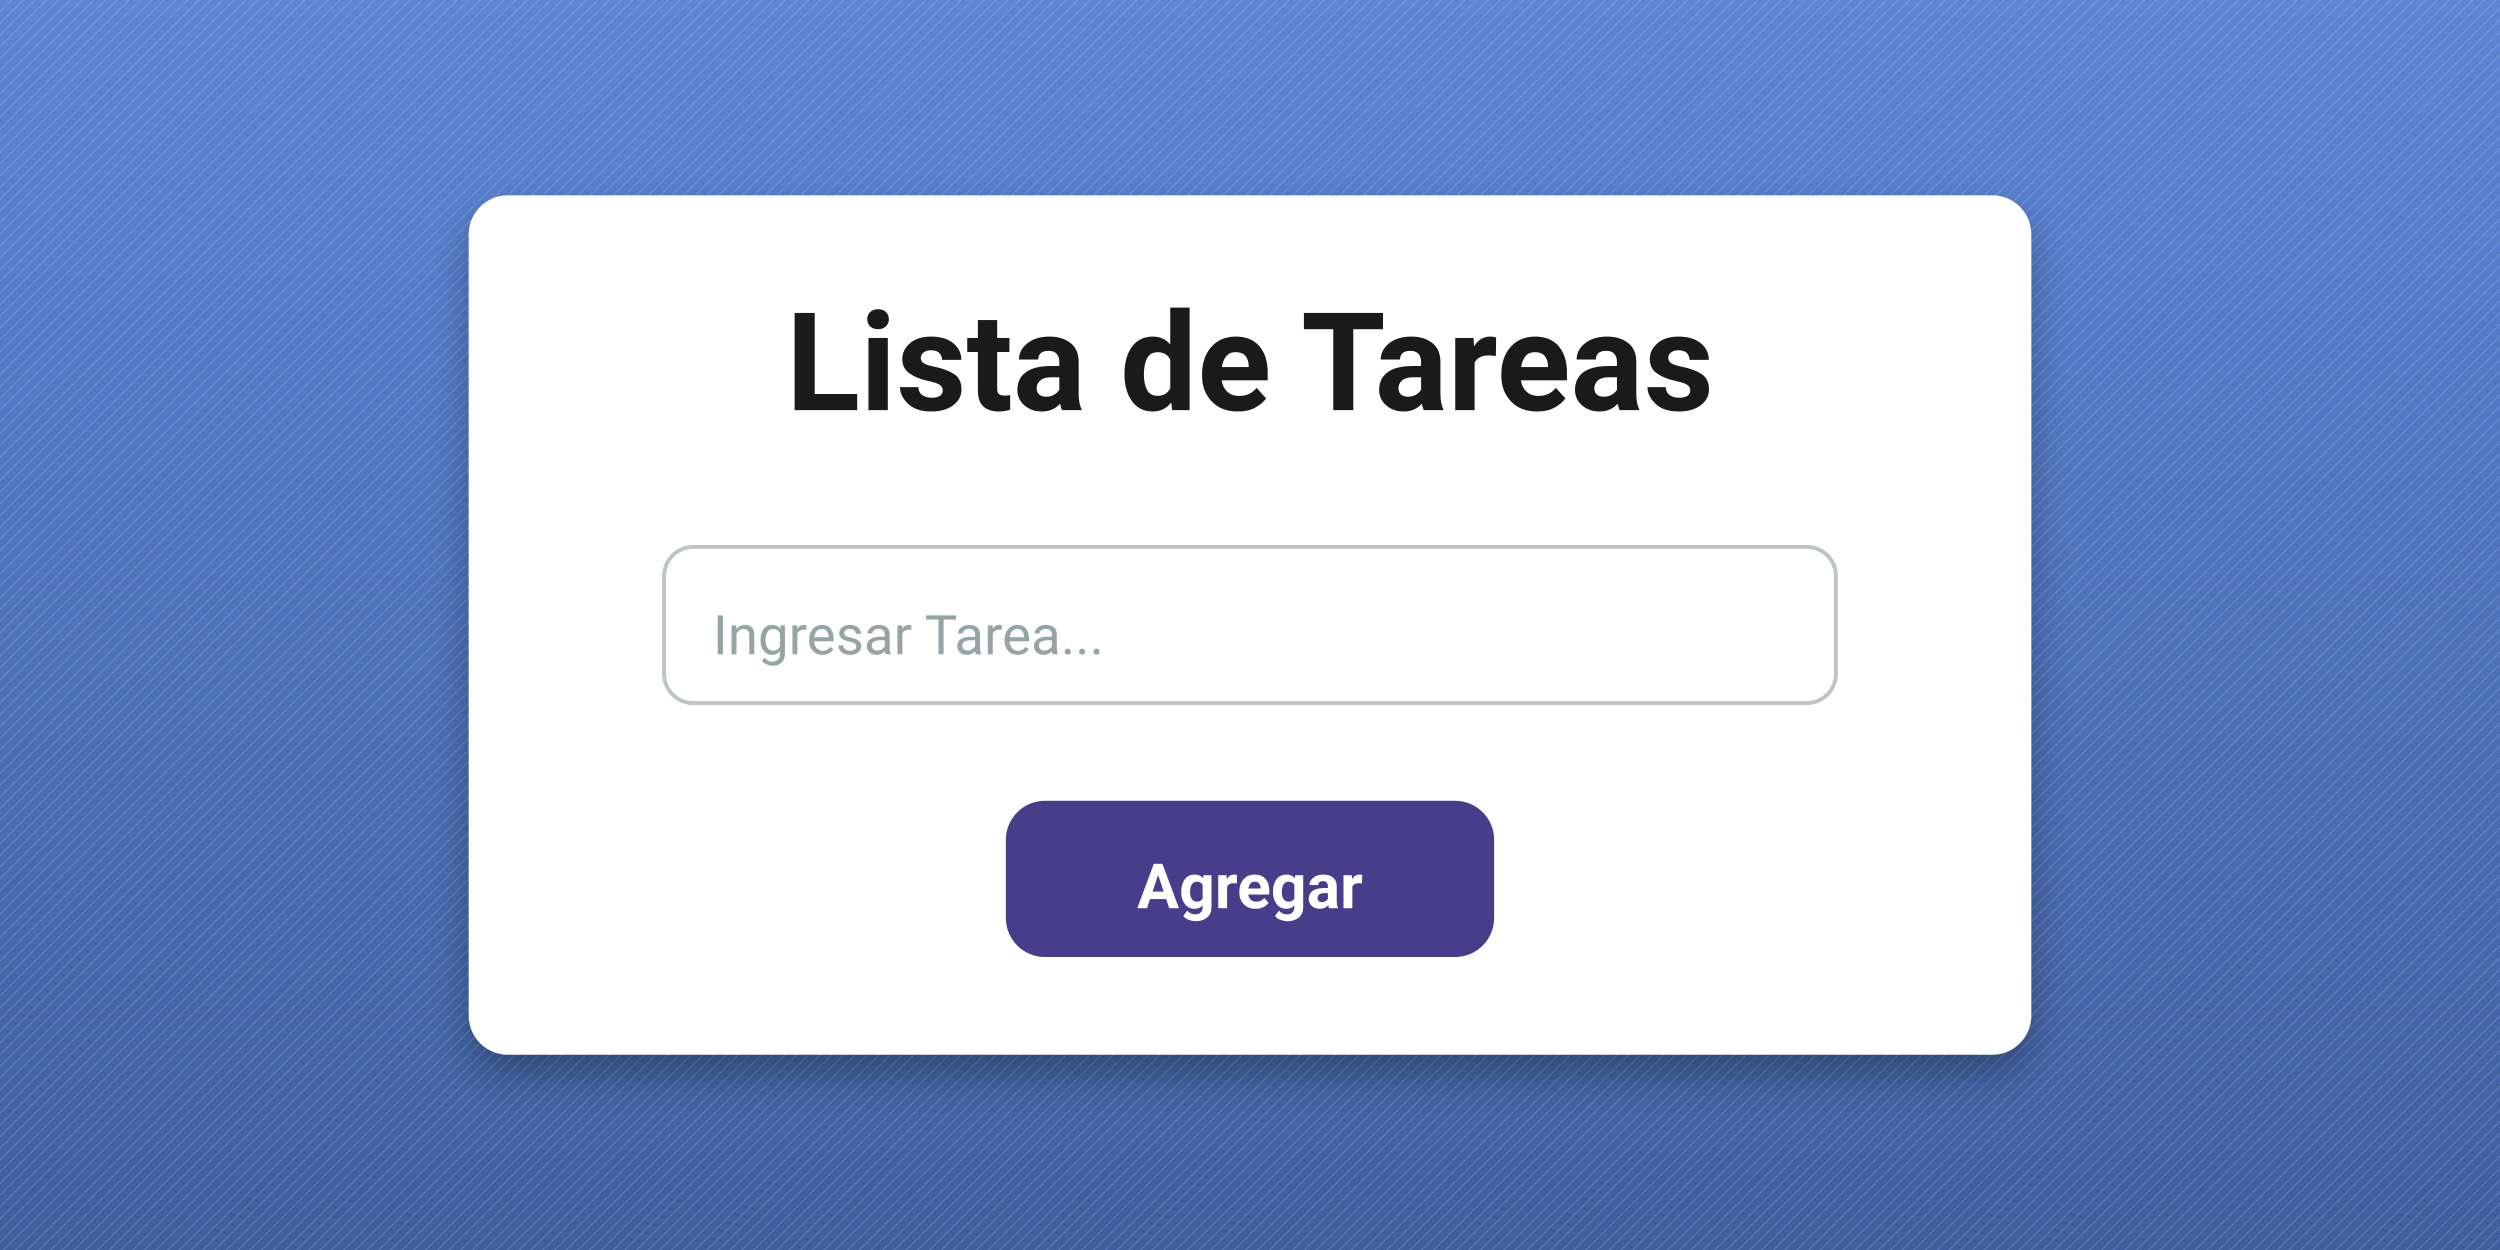
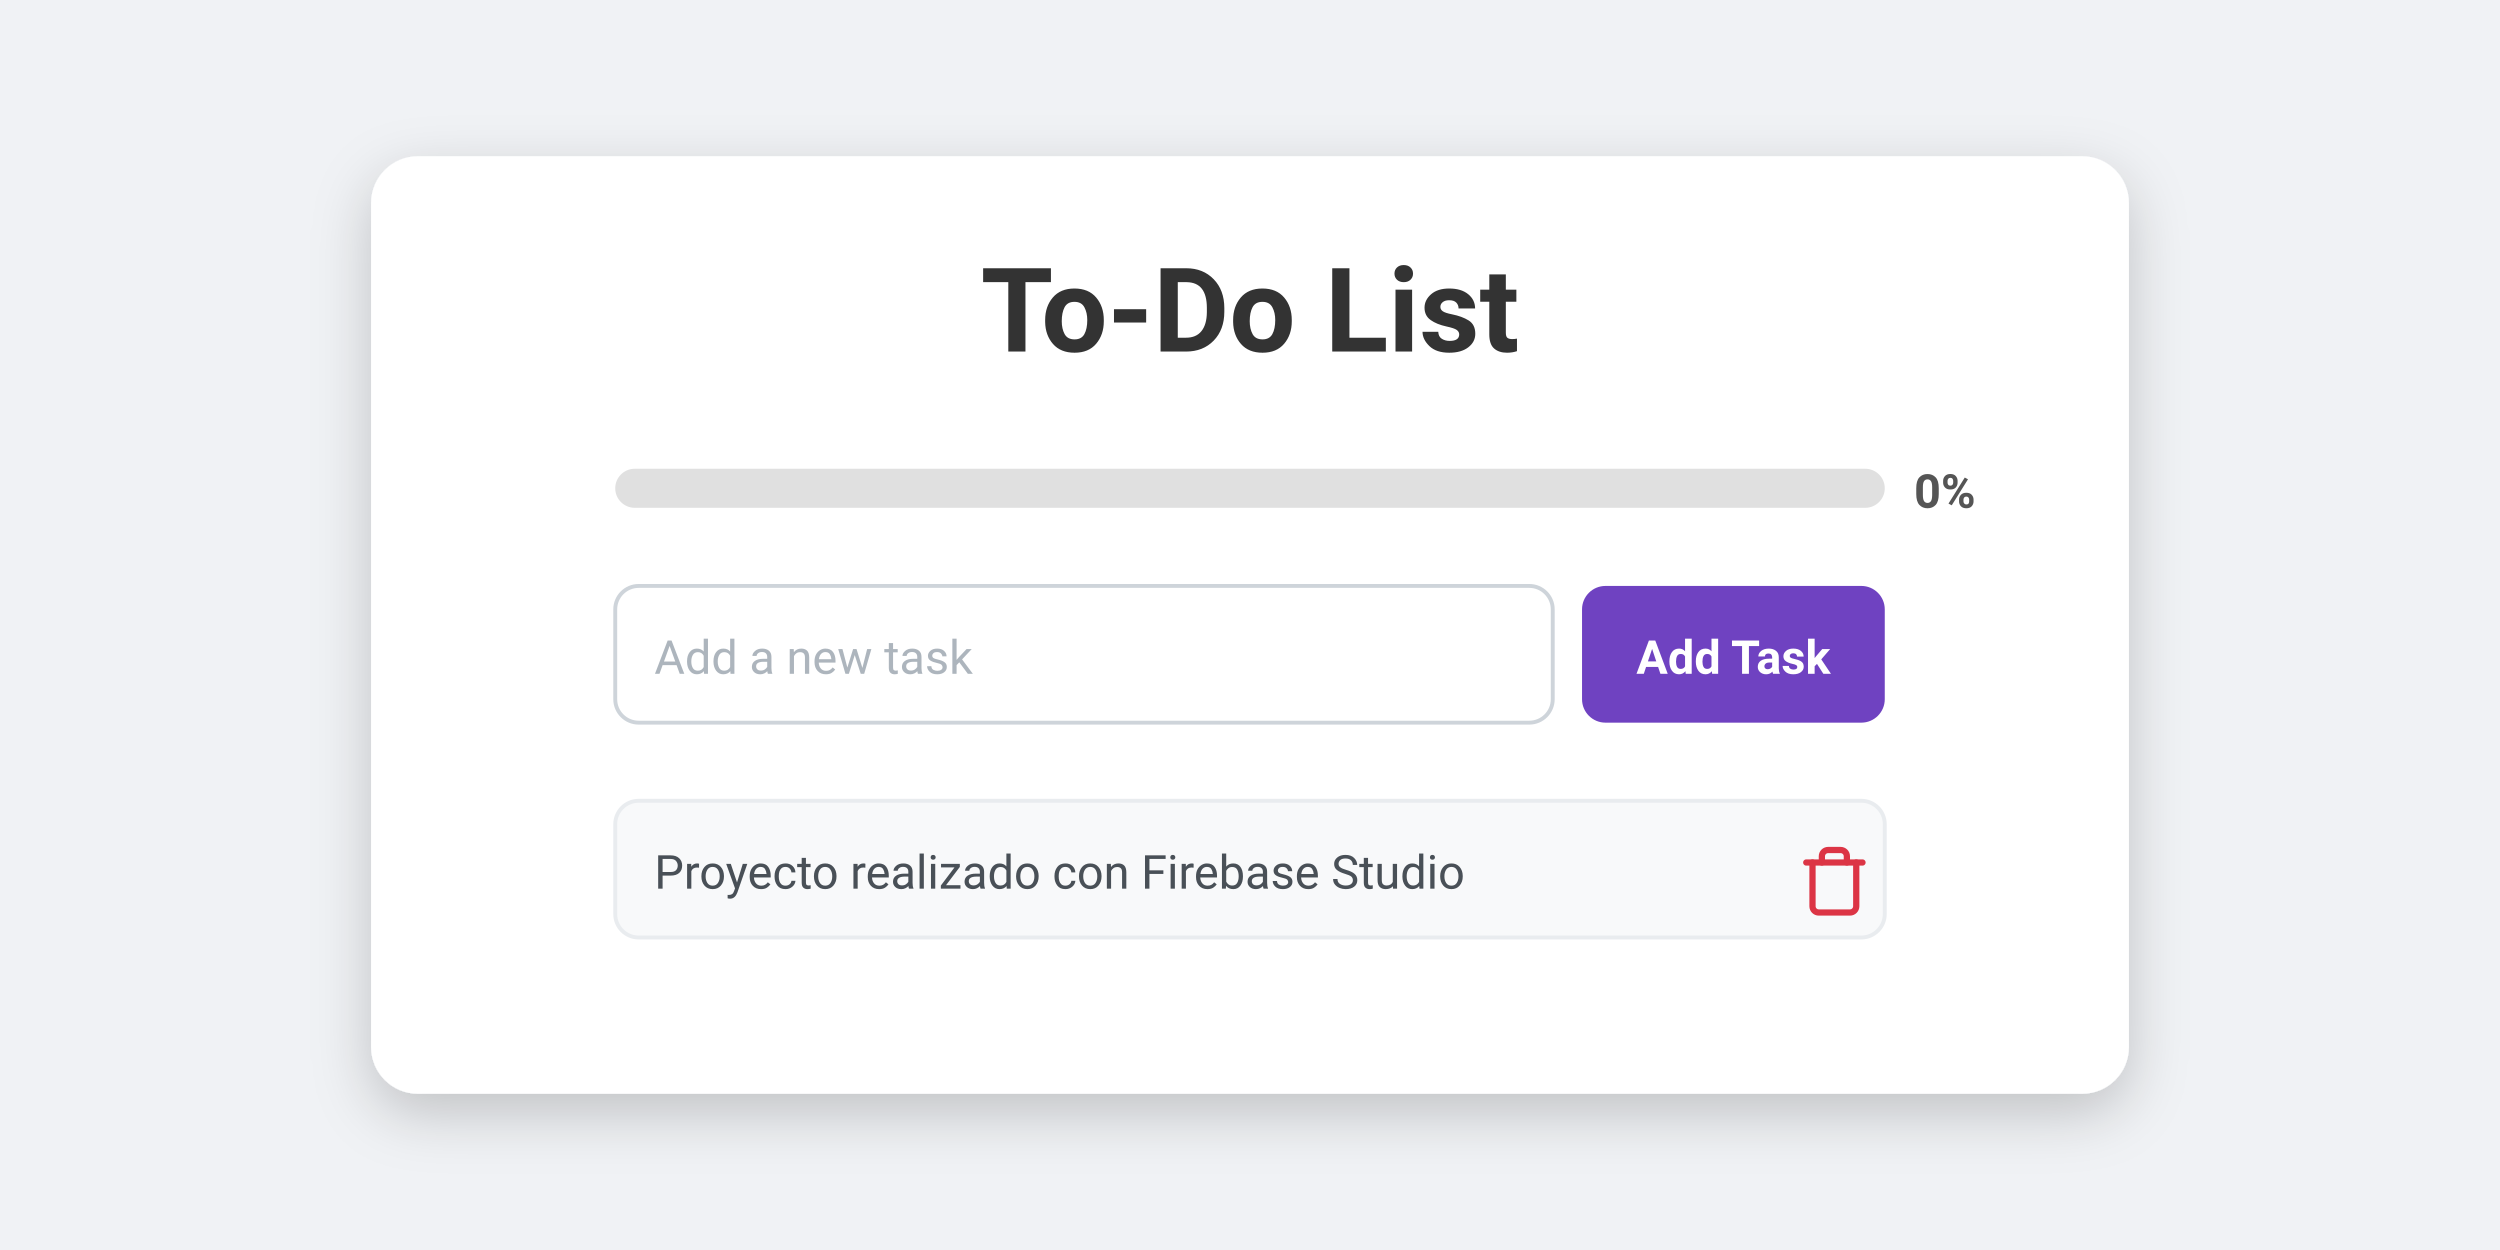
<svg xmlns="http://www.w3.org/2000/svg" width="1280" height="640" viewBox="0 0 1280 640">
  <defs>
-     <filter id="dropshadow" height="130%">
-       <feGaussianBlur in="SourceAlpha" stdDeviation="10" />
+     <filter id="card-shadow" x="-10%" y="-10%" width="120%" height="130%">
+       <feGaussianBlur in="SourceAlpha" stdDeviation="15" />
      <feOffset dx="0" dy="10" result="offsetblur" />
      <feComponentTransfer>
-         <feFuncA type="linear" slope="0.3" />
+         <feFuncA type="linear" slope="0.2" />
      </feComponentTransfer>
      <feMerge>
        <feMergeNode />
        <feMergeNode in="SourceGraphic" />
      </feMerge>
    </filter>
-     <pattern id="denimTexture" patternUnits="userSpaceOnUse" width="6" height="6">
-       <path d="M0,6 L6,0 M-1.5,1.5 L1.5,-1.5 M4.5,7.5 L7.5,4.5" stroke="#ffffff" stroke-width="0.5" opacity="0.2" />
-     </pattern>
-     <linearGradient id="denimGradient" x1="0%" y1="0%" x2="0%" y2="100%">
-       <stop offset="0%" style="stop-color:#5c85d6;" />
-       <stop offset="100%" style="stop-color:#3e5f9e;" />
-     </linearGradient>
  </defs>
-   <rect width="1280" height="640" fill="url(#denimGradient)" />
-   <rect width="1280" height="640" fill="url(#denimTexture)" />
-   <rect x="240" y="100" width="800" height="440" rx="20" fill="white" filter="url(#dropshadow)" />
-   <text x="640" y="210" font-family="-apple-system, BlinkMacSystemFont, 'Segoe UI', Roboto, Helvetica, Arial, sans-serif, 'Apple Color Emoji', 'Segoe UI Emoji'" font-size="70" font-weight="bold" text-anchor="middle" fill="#1a1a1a">
-     Lista de Tareas
+   <rect width="1280" height="640" fill="#f0f2f5" />
+   <rect x="190" y="80" width="900" height="480" rx="24" fill="white" filter="url(#card-shadow)" />
+   <text x="640" y="180" font-family="-apple-system, BlinkMacSystemFont, 'Segoe UI', Roboto, Helvetica, Arial, sans-serif, 'Apple Color Emoji', 'Segoe UI Emoji'" font-size="60" font-weight="bold" text-anchor="middle" fill="#333">
+     To-Do List
  </text>
-   <rect x="340" y="280" width="600" height="80" rx="15" fill="#ffffff" stroke="#bdc3c7" stroke-width="2" />
-   <text x="365" y="335" font-family="-apple-system, BlinkMacSystemFont, 'Segoe UI', Roboto, Helvetica, Arial, sans-serif, 'Apple Color Emoji', 'Segoe UI Emoji'" font-size="28" fill="#95a5a6">
-     Ingresar Tarea...
+   <rect x="315" y="240" width="650" height="20" rx="10" fill="#e0e0e0" />
+   <text x="980" y="260" font-family="-apple-system, BlinkMacSystemFont, 'Segoe UI', Roboto, Helvetica, Arial, sans-serif, 'Apple Color Emoji', 'Segoe UI Emoji'" font-size="24" font-weight="600" fill="#555">
+     0%
  </text>
-   <rect x="515" y="410" width="250" height="80" rx="20" fill="#483D8B" />
-   <text x="640" y="465" font-family="-apple-system, BlinkMacSystemFont, 'Segoe UI', Roboto, Helvetica, Arial, sans-serif, 'Apple Color Emoji', 'Segoe UI Emoji'" font-size="32" font-weight="600" fill="white" text-anchor="middle">
-     Agregar
+   <rect x="315" y="300" width="480" height="70" rx="12" fill="#ffffff" stroke="#ced4da" stroke-width="2" />
+   <text x="335" y="345" font-family="-apple-system, BlinkMacSystemFont, 'Segoe UI', Roboto, Helvetica, Arial, sans-serif, 'Apple Color Emoji', 'Segoe UI Emoji'" font-size="24" fill="#adb5bd">
+     Add a new task
  </text>
+   <rect x="810" y="300" width="155" height="70" rx="12" fill="#6f42c1" />
+   <text x="887.5" y="345" font-family="-apple-system, BlinkMacSystemFont, 'Segoe UI', Roboto, Helvetica, Arial, sans-serif, 'Apple Color Emoji', 'Segoe UI Emoji'" font-size="24" font-weight="600" fill="white" text-anchor="middle">
+     Add Task
+   </text>
+   <rect x="315" y="410" width="650" height="70" rx="12" fill="#f8f9fa" stroke="#e9ecef" stroke-width="2" />
+   <text x="335" y="455" font-family="-apple-system, BlinkMacSystemFont, 'Segoe UI', Roboto, Helvetica, Arial, sans-serif, 'Apple Color Emoji', 'Segoe UI Emoji'" font-size="24" fill="#495057">
+     Proyecto realizado con Firebase Studio
+   </text>
+   <path d="M890 435 l-12 12 l-6 -6" stroke="#28a745" stroke-width="4" fill="none" stroke-linecap="round" stroke-linejoin="round" transform="scale(2.5) translate(-295, -125)" />
+   <g transform="translate(920, 432) scale(1.6)">
+     <path d="M3 6h18" stroke="#dc3545" stroke-width="2" stroke-linecap="round" stroke-linejoin="round" fill="none" />
+     <path d="M19 6v14a2 2 0 0 1-2 2H7a2 2 0 0 1-2-2V6m3 0V4a2 2 0 0 1 2-2h4a2 2 0 0 1 2 2v2" stroke="#dc3545" stroke-width="2" stroke-linecap="round" stroke-linejoin="round" fill="none" />
+   </g>
</svg>
